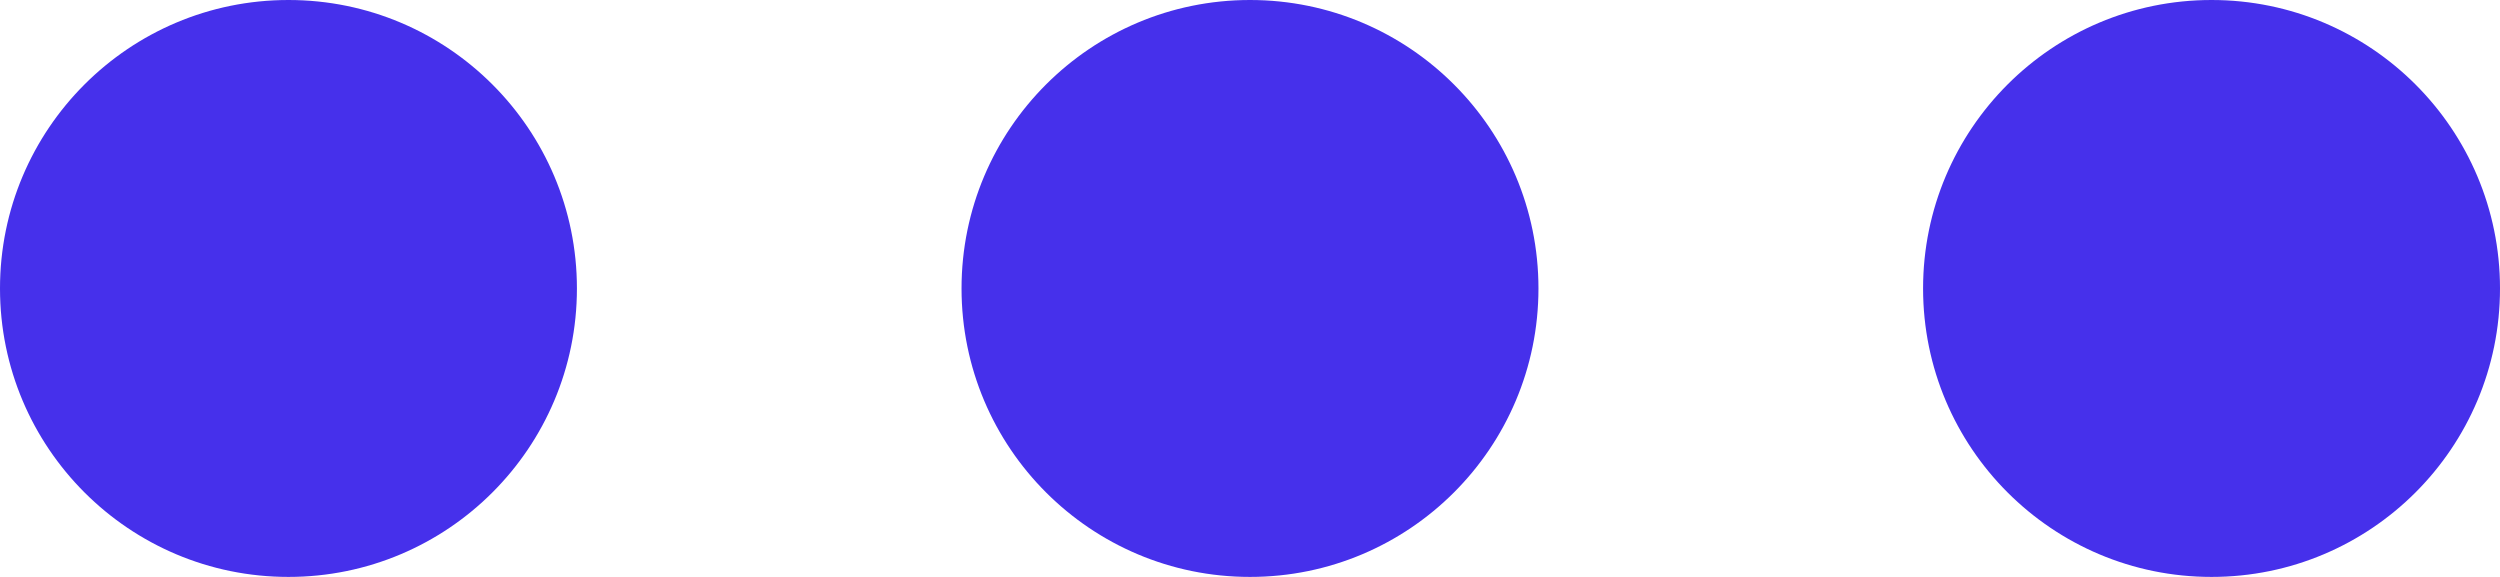
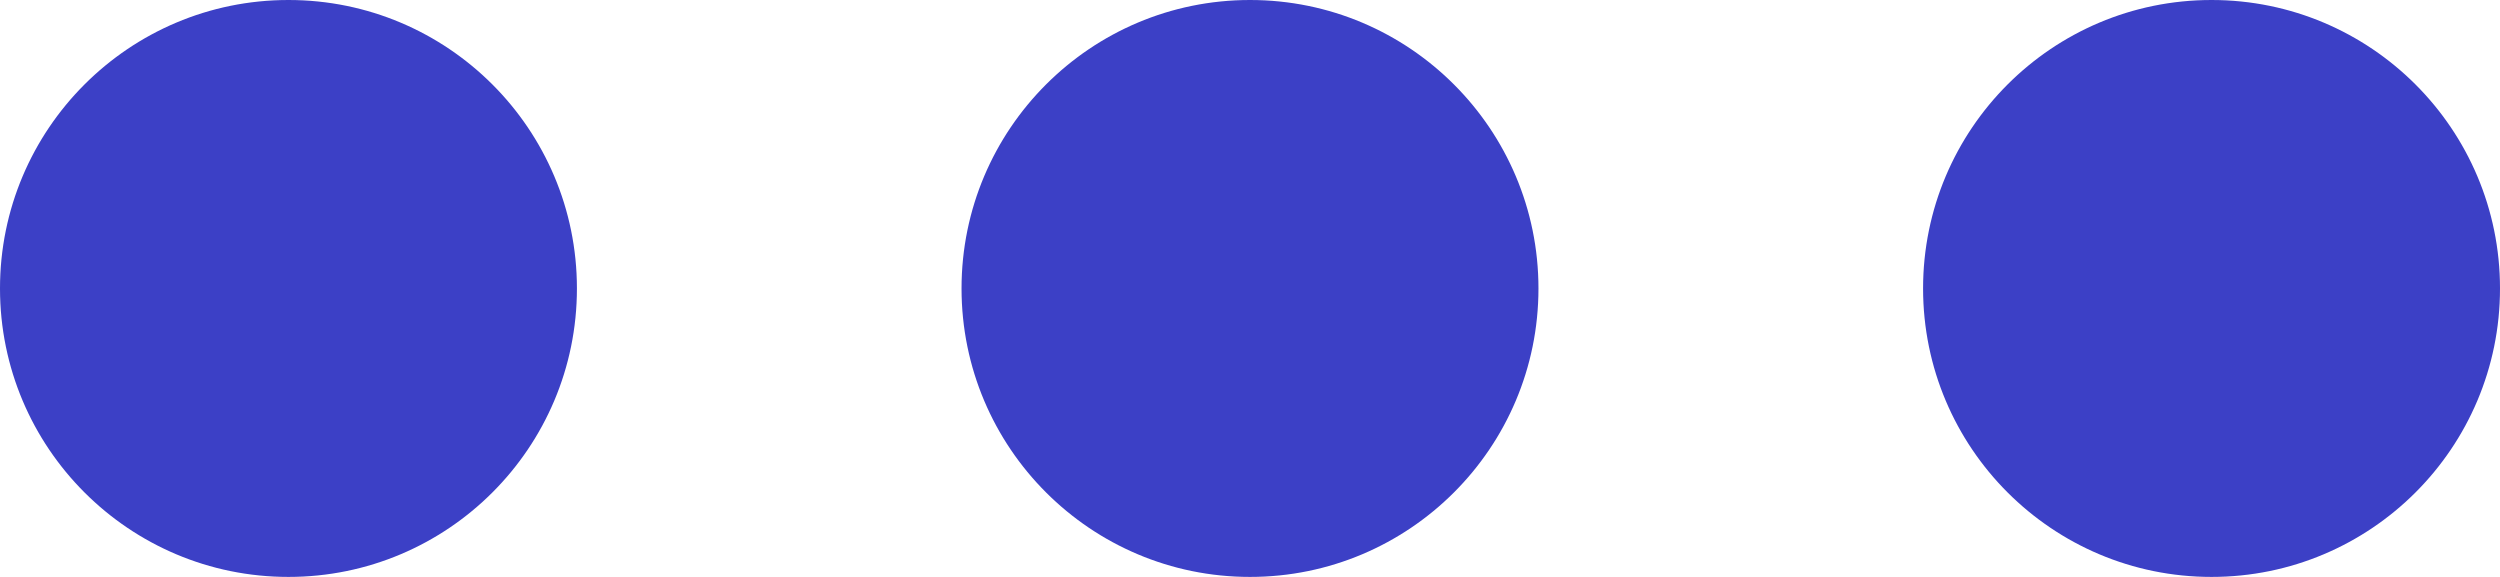
<svg xmlns="http://www.w3.org/2000/svg" version="1.1" id="L4" x="0px" y="0px" viewBox="0 0 52 12" style="enable-background:new 0 0 52 12;" xml:space="preserve">
-   <circle fill="#4630EB" cx="6" cy="6" r="6">
+   <circle fill="#3c40c6" cx="6" cy="6" r="6">
    <animate accumulate="none" additive="replace" attributeName="opacity" begin="0.1" calcMode="linear" dur="1s" fill="remove" repeatCount="indefinite" restart="always" values="0;1;0">
	</animate>
  </circle>
-   <circle fill="#4630EB" cx="26" cy="6" r="6">
+   <circle fill="#3c40c6" cx="26" cy="6" r="6">
    <animate accumulate="none" additive="replace" attributeName="opacity" begin="0.2" calcMode="linear" dur="1s" fill="remove" repeatCount="indefinite" restart="always" values="0;1;0">
	</animate>
  </circle>
-   <circle fill="#4630EB" cx="46" cy="6" r="6">
+   <circle fill="#3c40c6" cx="46" cy="6" r="6">
    <animate accumulate="none" additive="replace" attributeName="opacity" begin="0.3" calcMode="linear" dur="1s" fill="remove" repeatCount="indefinite" restart="always" values="0;1;0">
	</animate>
  </circle>
</svg>
